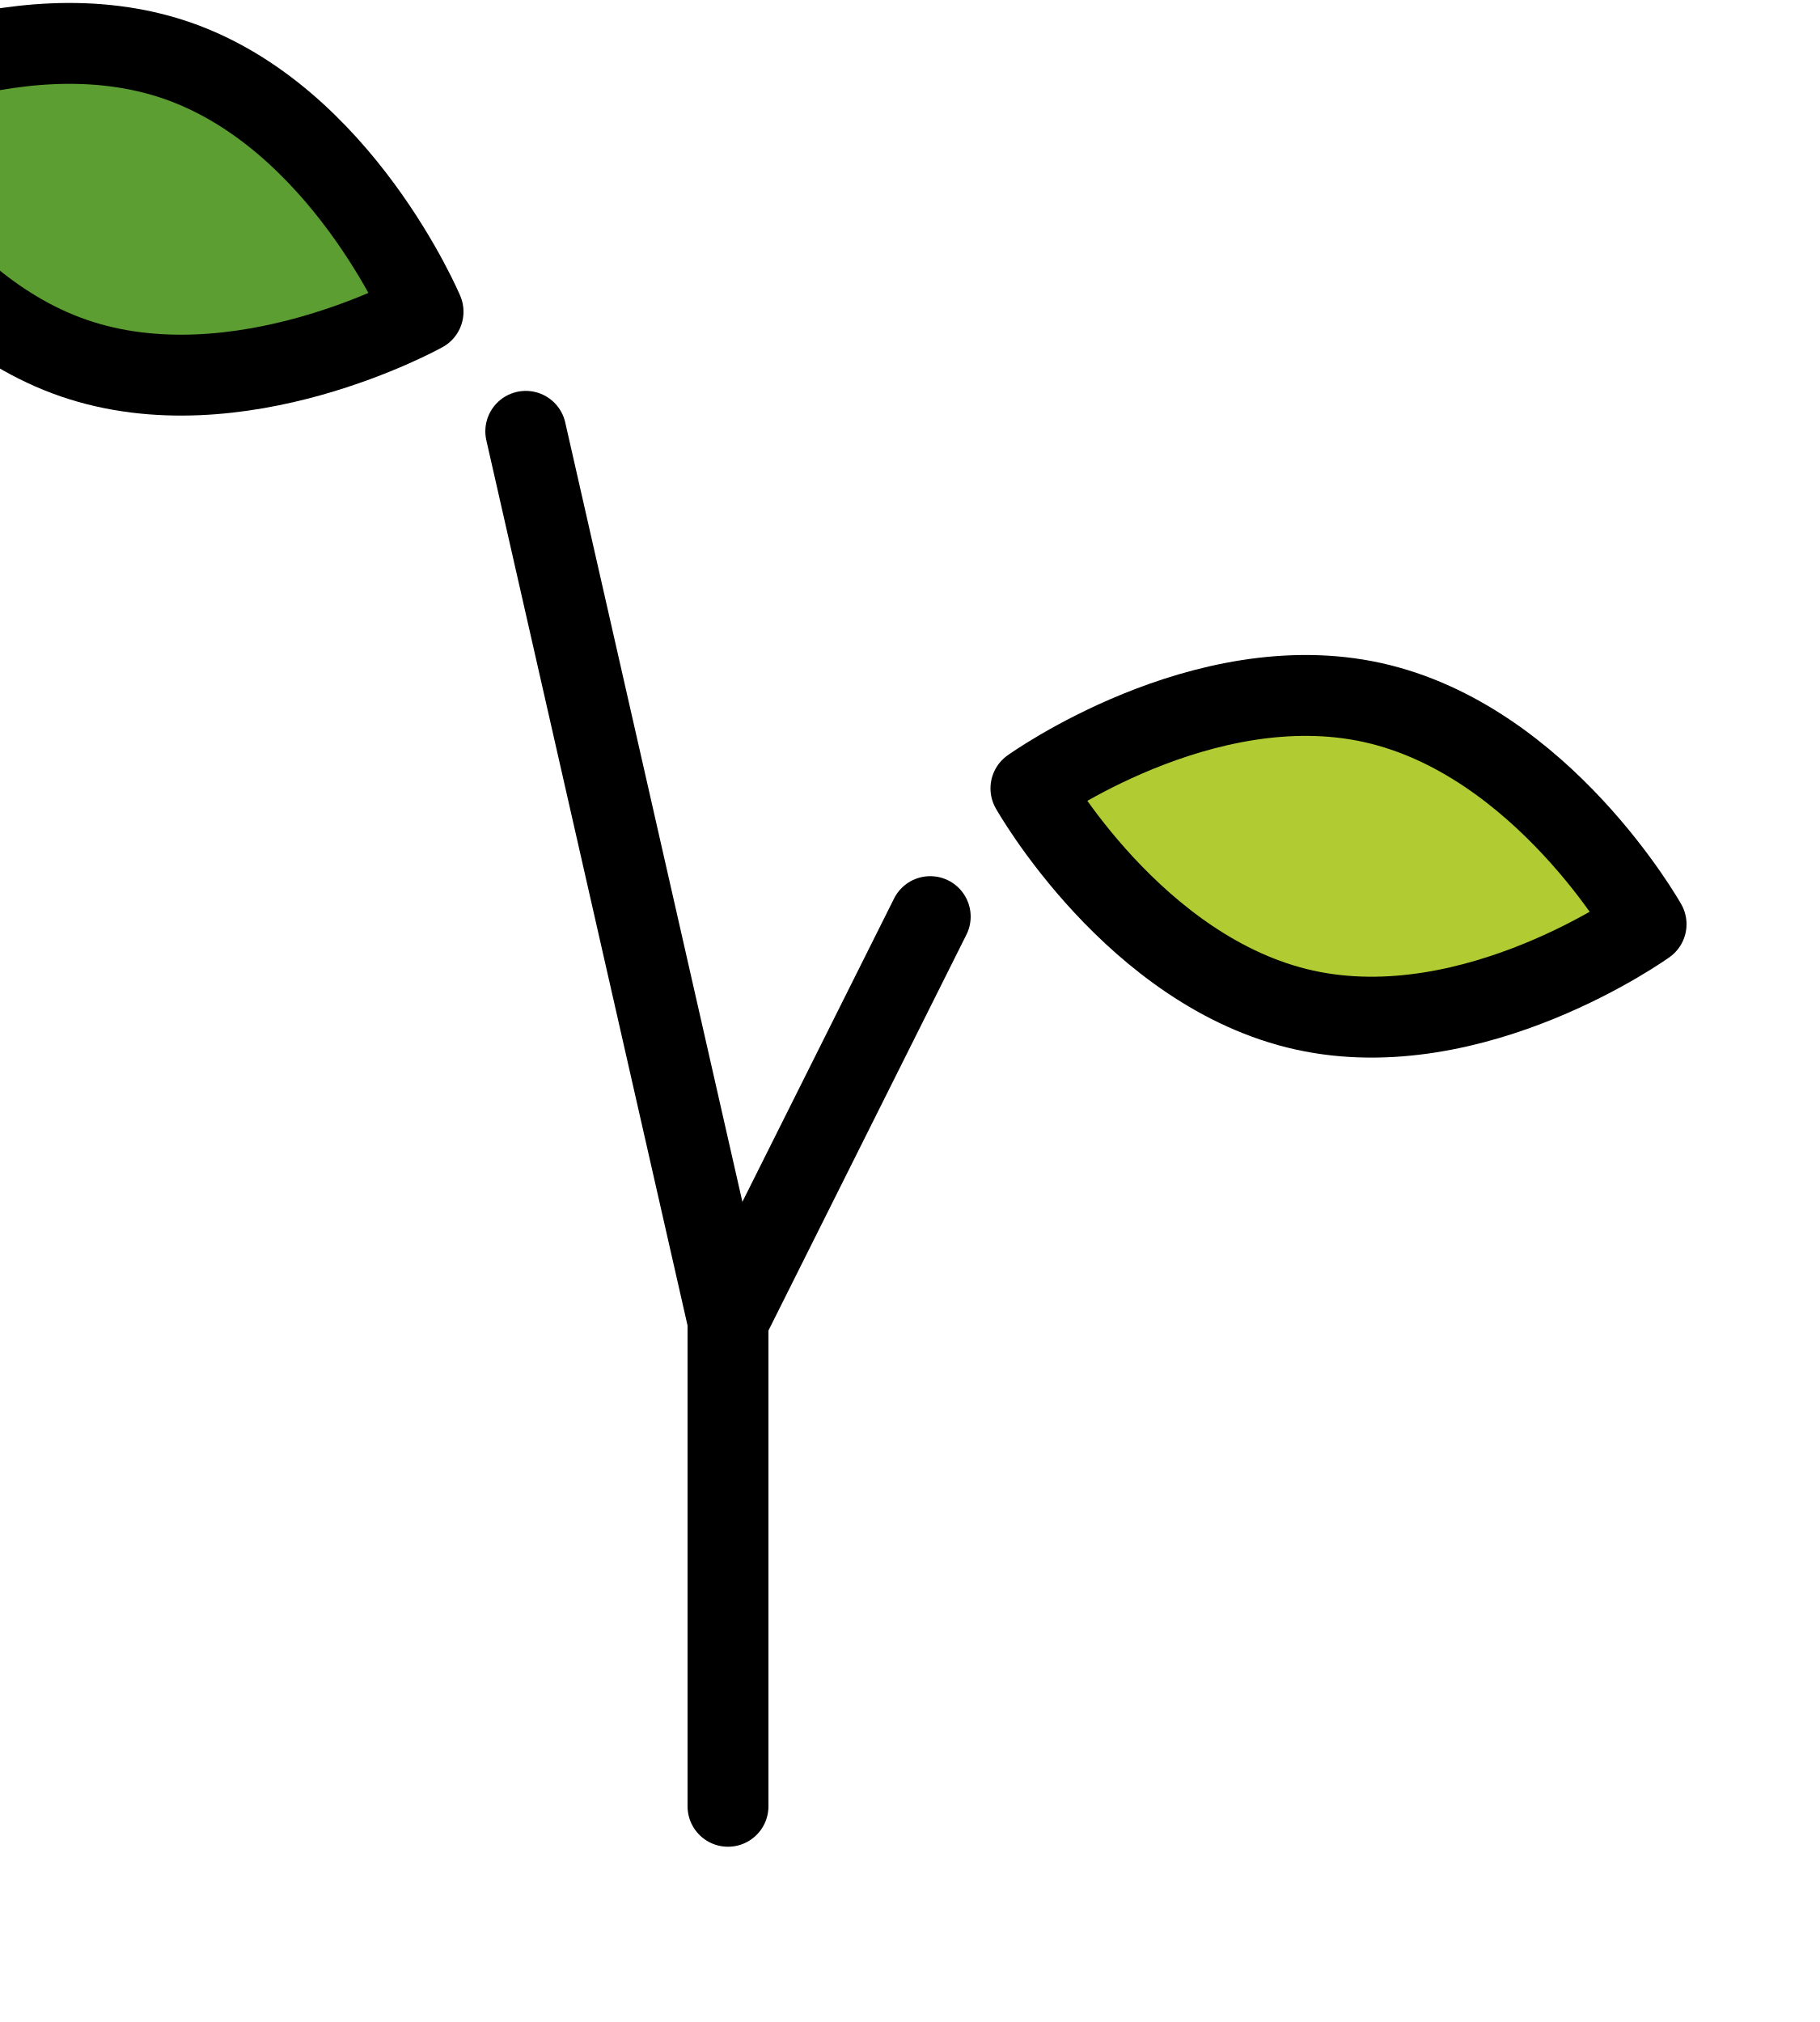
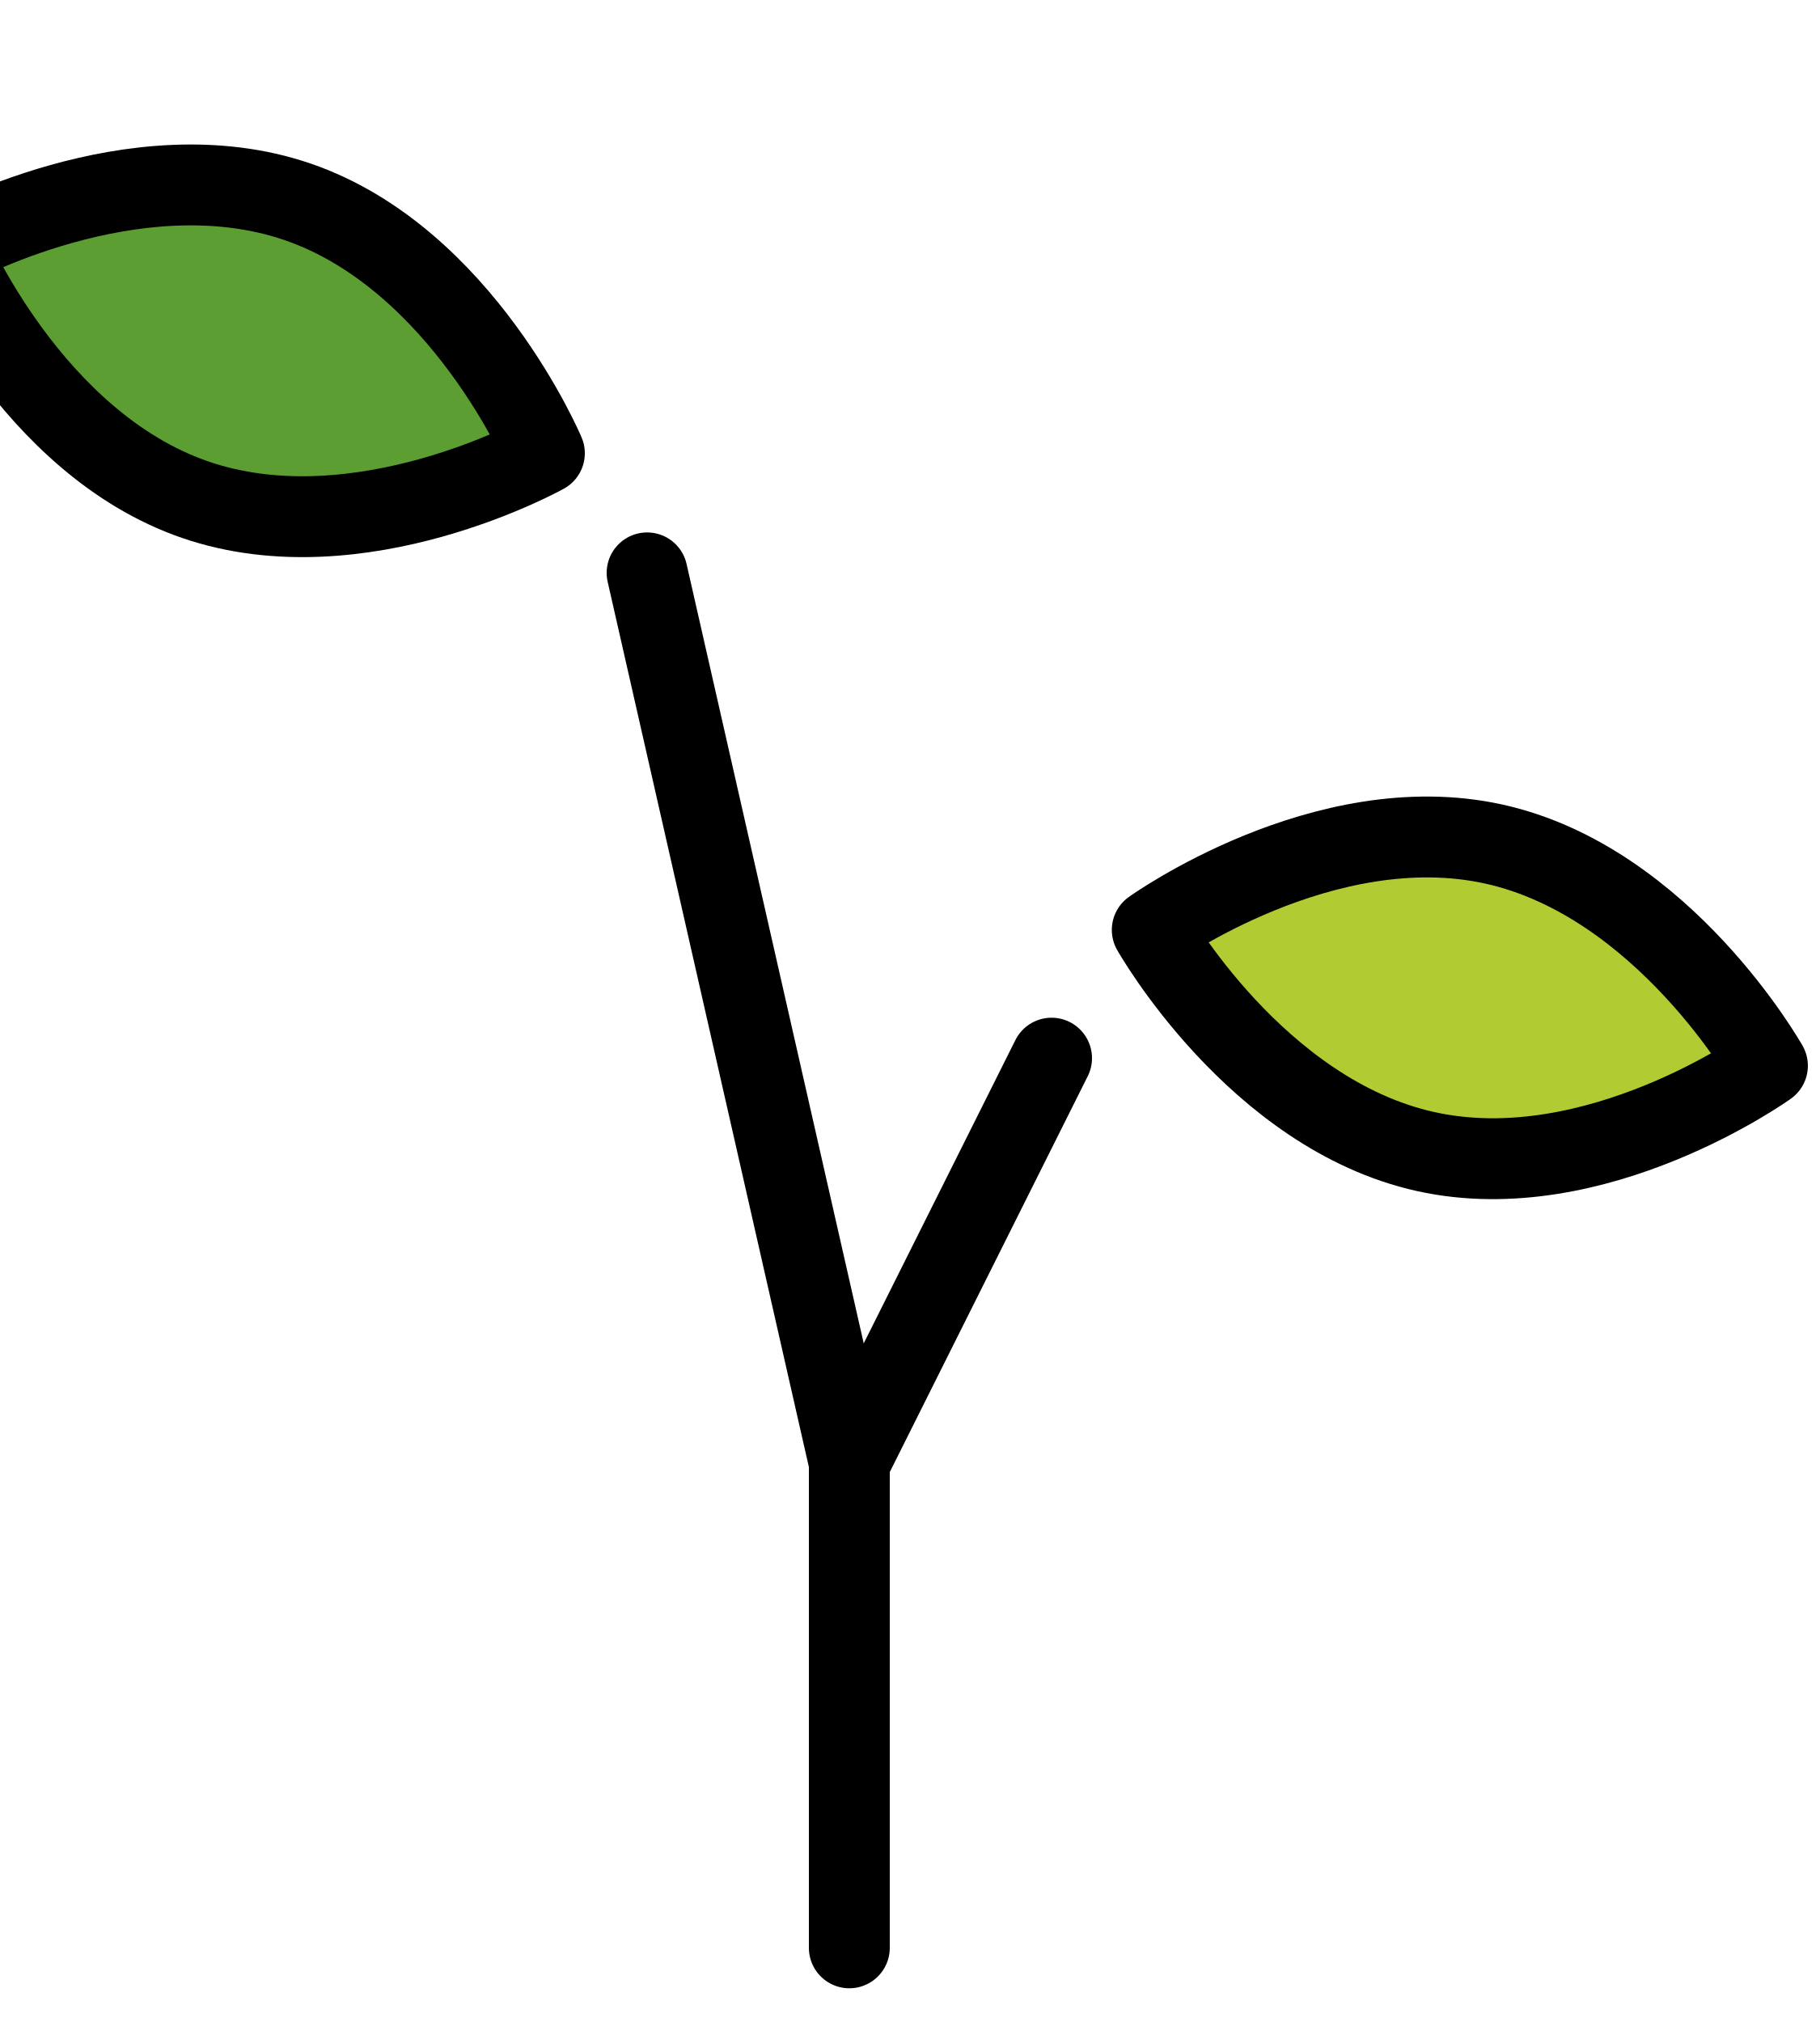
- <svg xmlns="http://www.w3.org/2000/svg" id="emoji" viewBox="18 18.5 45 50">
+ <svg xmlns="http://www.w3.org/2000/svg" id="emoji" viewBox="15 15 45 50">
  <g id="color">
    <path fill="#B1CC33" stroke="none" d="M51.935,35.872c4.2,0.928,6.765,5.482,6.765,5.482s-4.245,3.05-8.445,2.123 s-6.765-5.482-6.765-5.482S47.737,34.946,51.935,35.872z" />
    <path fill="#5C9E31" stroke="none" d="M22.362,19.992c4.067,1.399,6.098,6.216,6.098,6.216s-4.564,2.548-8.632,1.149 s-6.098-6.216-6.098-6.216S18.296,18.595,22.362,19.992z" />
  </g>
  <g id="hair" />
  <g id="skin" />
  <g id="skin-shadow" />
  <g id="line">
    <polyline fill="none" stroke="#000000" stroke-linecap="round" stroke-linejoin="round" stroke-width="2" points="36,63.166 36,51.166 31,29.166" />
    <line x1="36" x2="41" y1="51.166" y2="41.166" fill="none" stroke="#000000" stroke-linecap="round" stroke-linejoin="round" stroke-width="2" />
    <path fill="none" stroke="#000000" stroke-linecap="round" stroke-linejoin="round" stroke-width="2" d="M22.362,19.992 c4.067,1.399,6.098,6.216,6.098,6.216s-4.564,2.548-8.632,1.149s-6.098-6.216-6.098-6.216 S18.296,18.595,22.362,19.992z" />
    <path fill="none" stroke="#000000" stroke-linecap="round" stroke-linejoin="round" stroke-width="2" d="M51.935,35.872 c4.2,0.928,6.765,5.482,6.765,5.482s-4.245,3.05-8.445,2.123s-6.765-5.482-6.765-5.482 S47.737,34.946,51.935,35.872z" />
  </g>
</svg>
